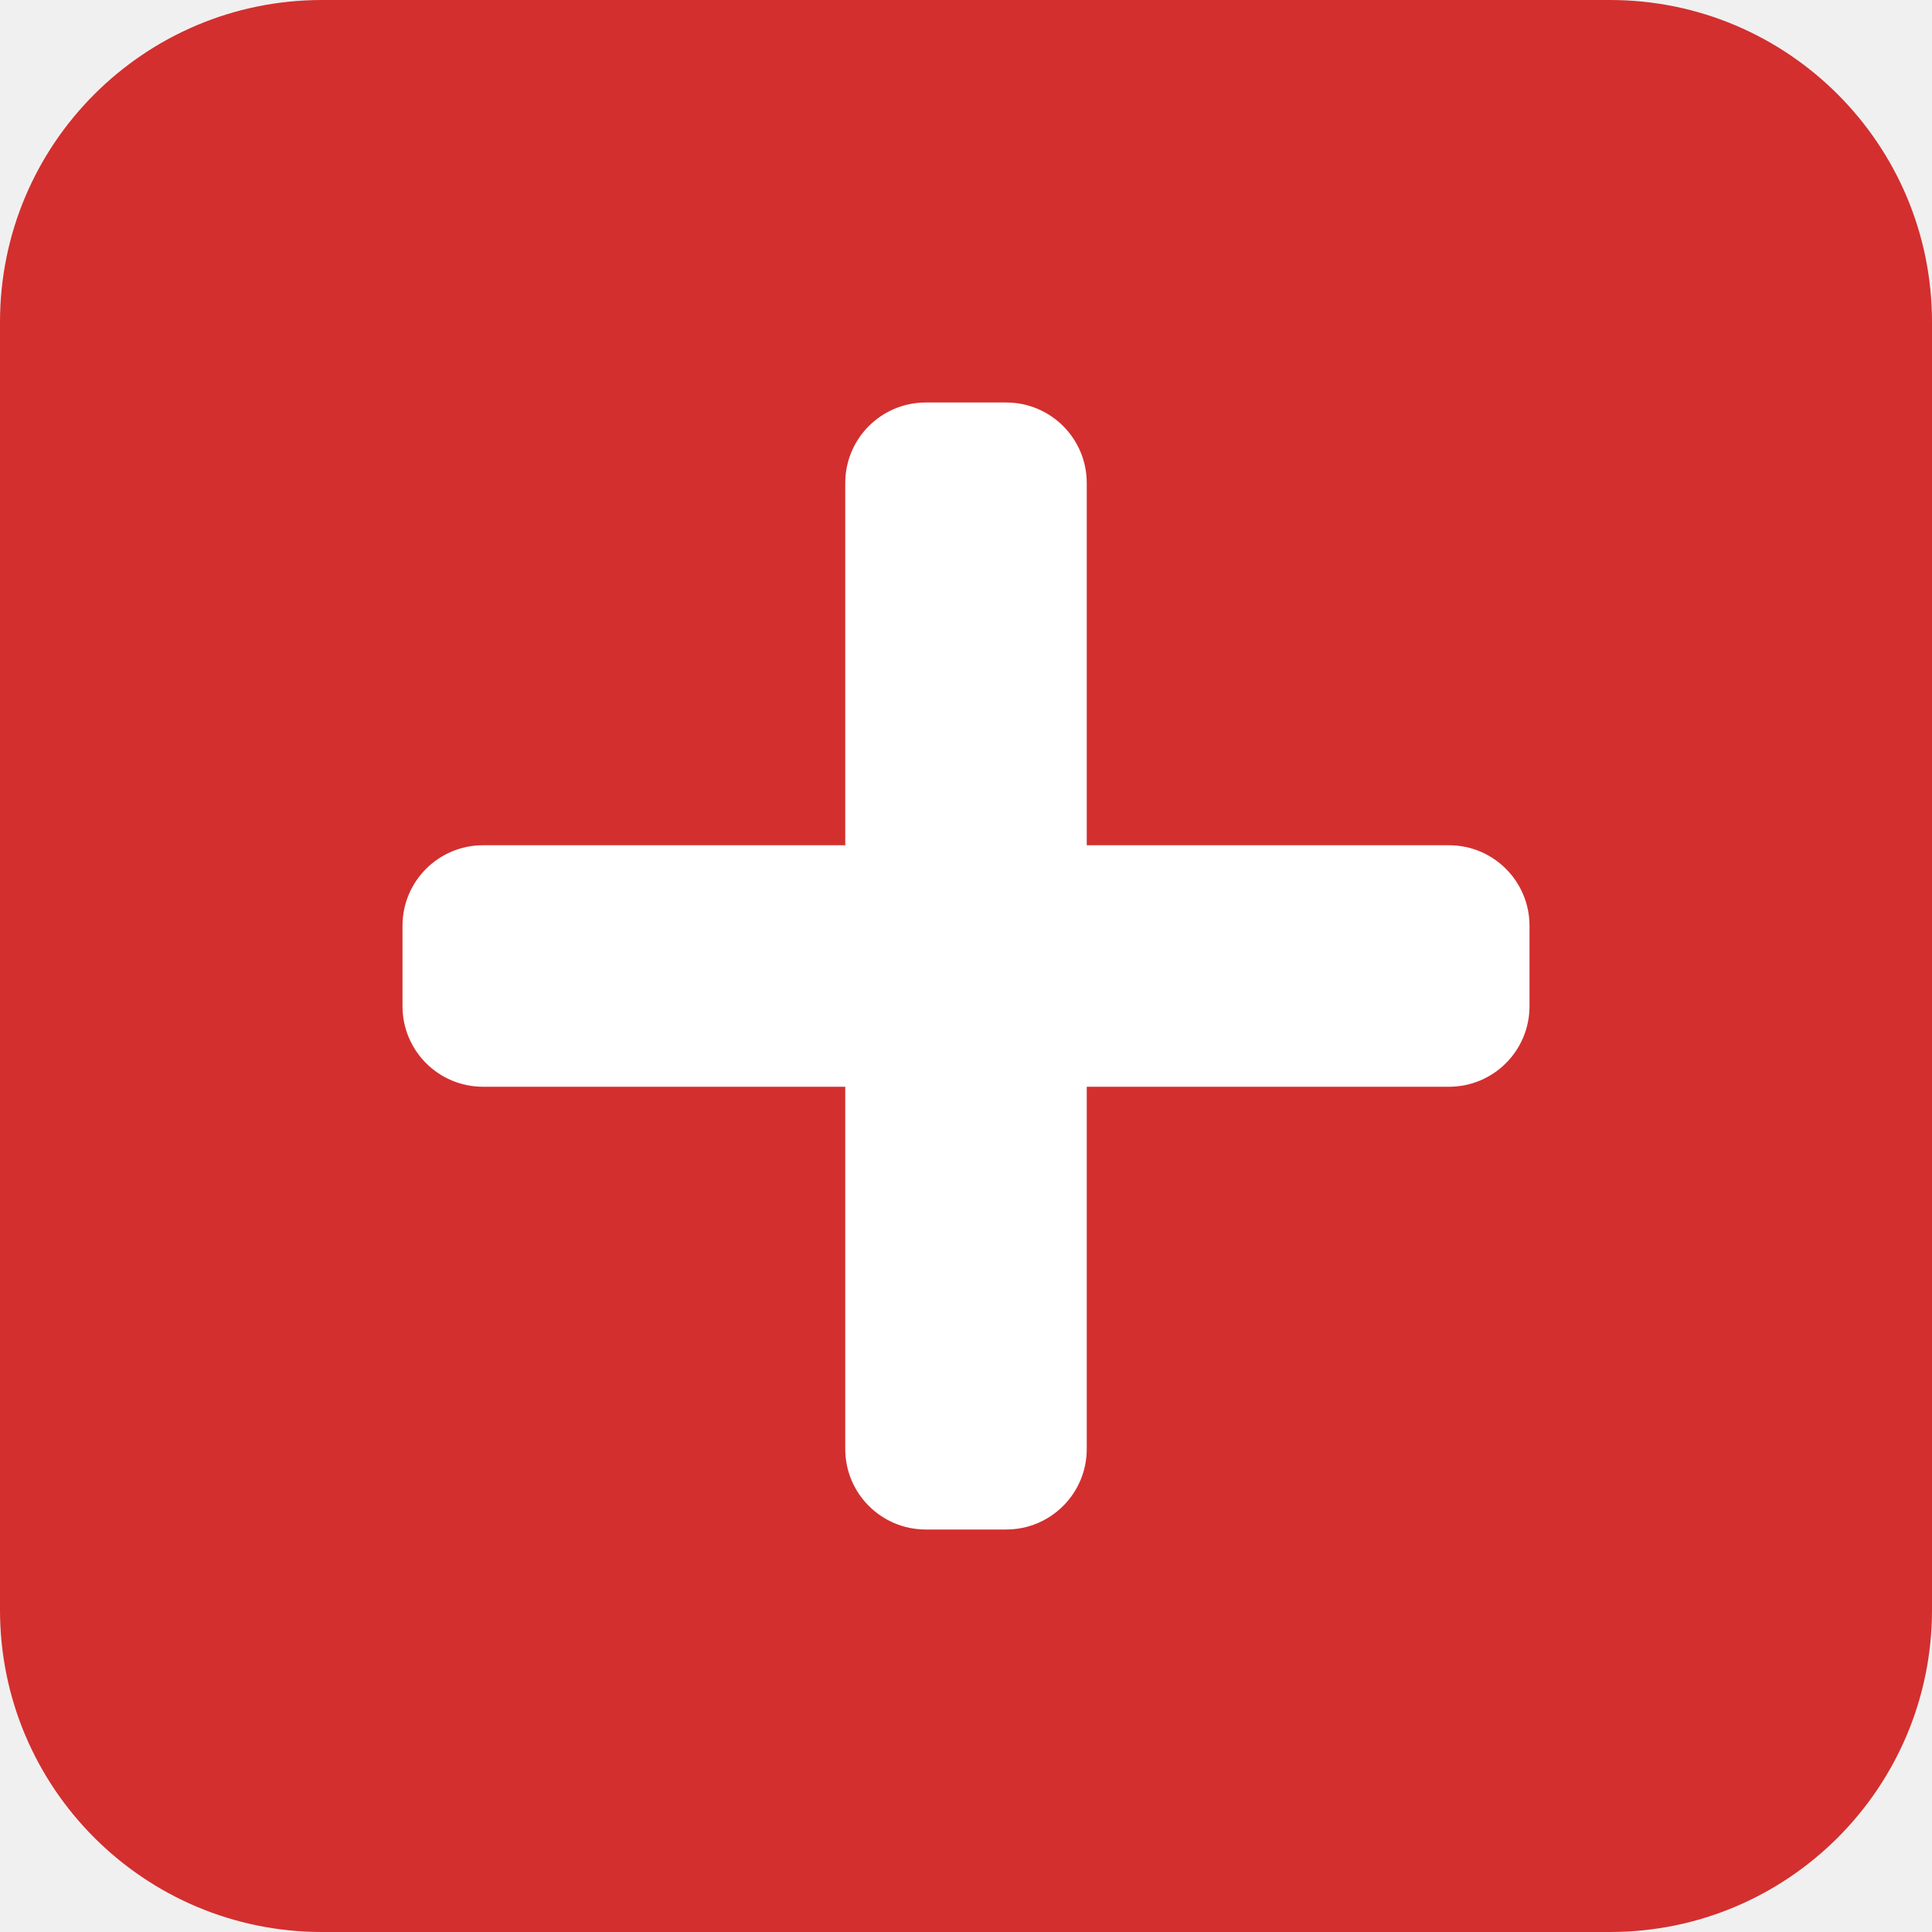
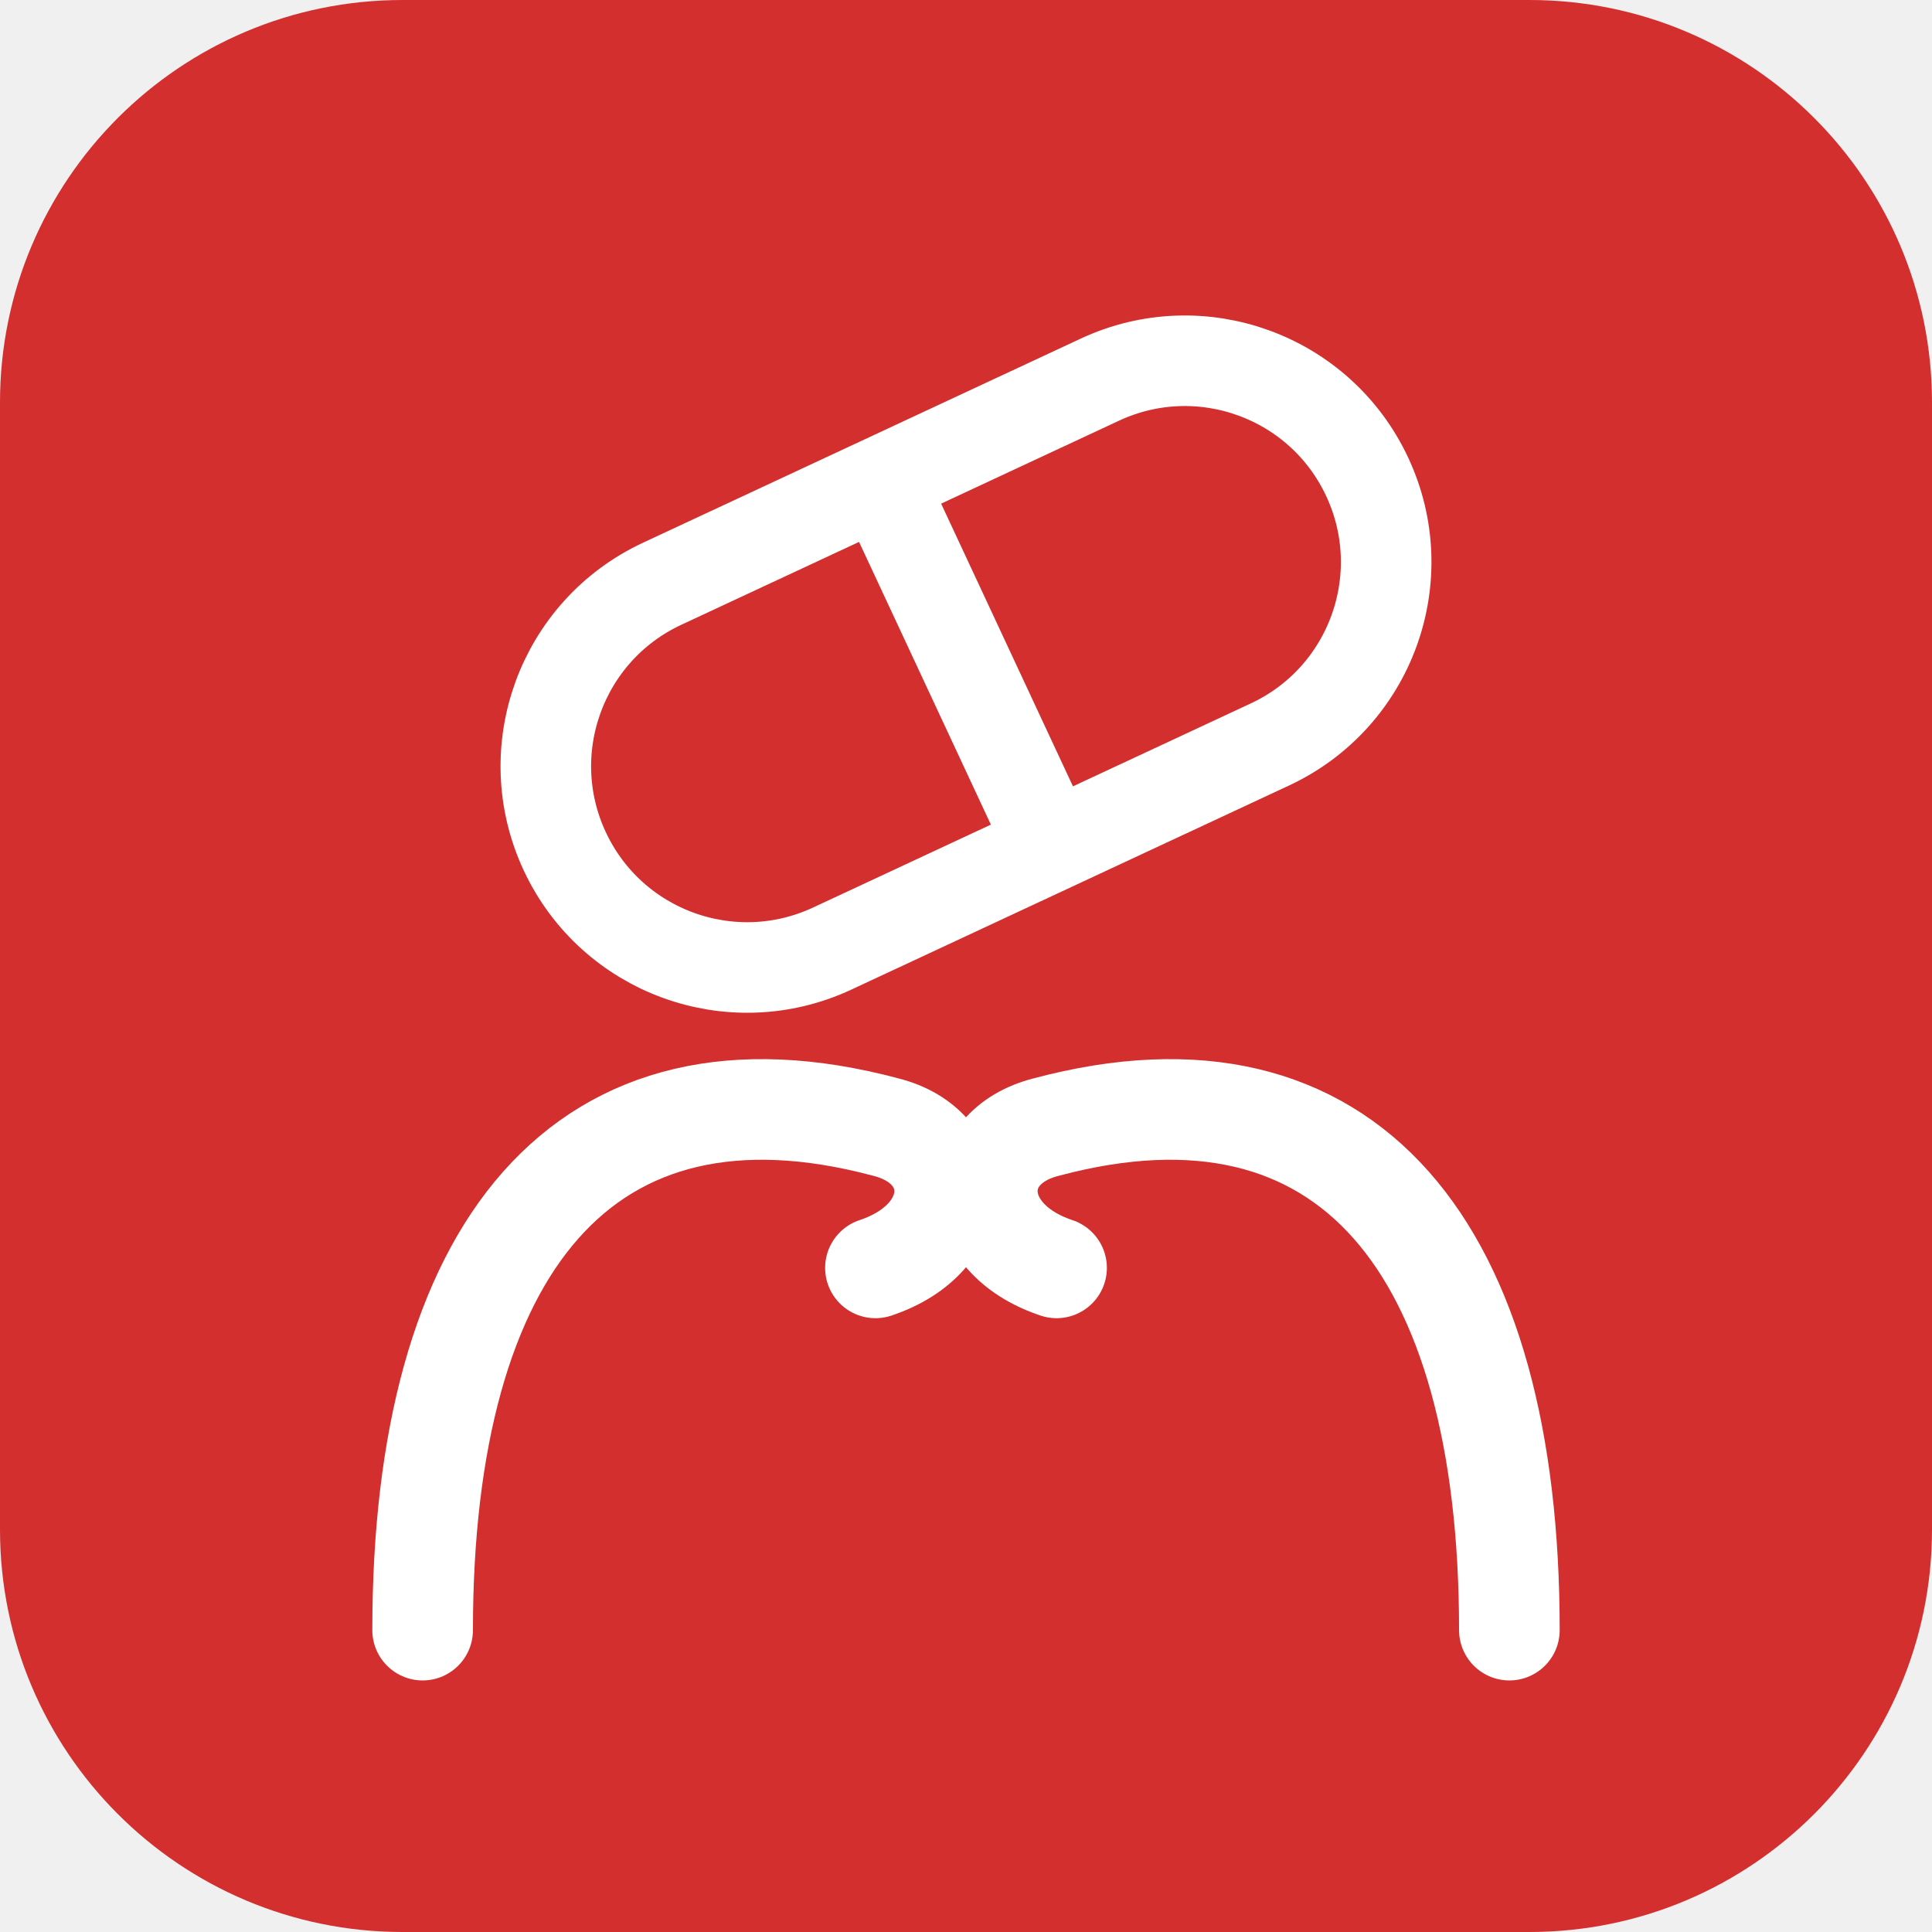
<svg xmlns="http://www.w3.org/2000/svg" viewBox="0 0 192 192">
-   <rect width="192" height="192" rx="32" fill="#d32f2f" />
-   <g fill="#ffffff">
-     <rect x="84" y="40" width="24" height="112" rx="8" />
-     <rect x="40" y="84" width="112" height="24" rx="8" />
+   <rect width="192" height="192" rx="40" fill="#d32f2f" />
+   <g fill="none" stroke="#ffffff" stroke-width="10" stroke-linecap="round" stroke-linejoin="round">
+     <path d="M 42 162 C 42 124, 58 104, 88 112 C 96 114, 96 123, 87 126" />
+     <path d="M 150 162 C 150 124, 134 104, 104 112 C 96 114, 96 123, 105 126" />
+   </g>
+   <circle cx="96" cy="119" r="5.5" fill="#ffffff" />
+   <g stroke="#ffffff" stroke-width="9" fill="none" transform="rotate(-25 96 66)">
+     <rect x="52" y="46" width="88" height="40" rx="20" />
+     <line x1="96" y1="46" x2="96" y2="86" />
  </g>
</svg>
